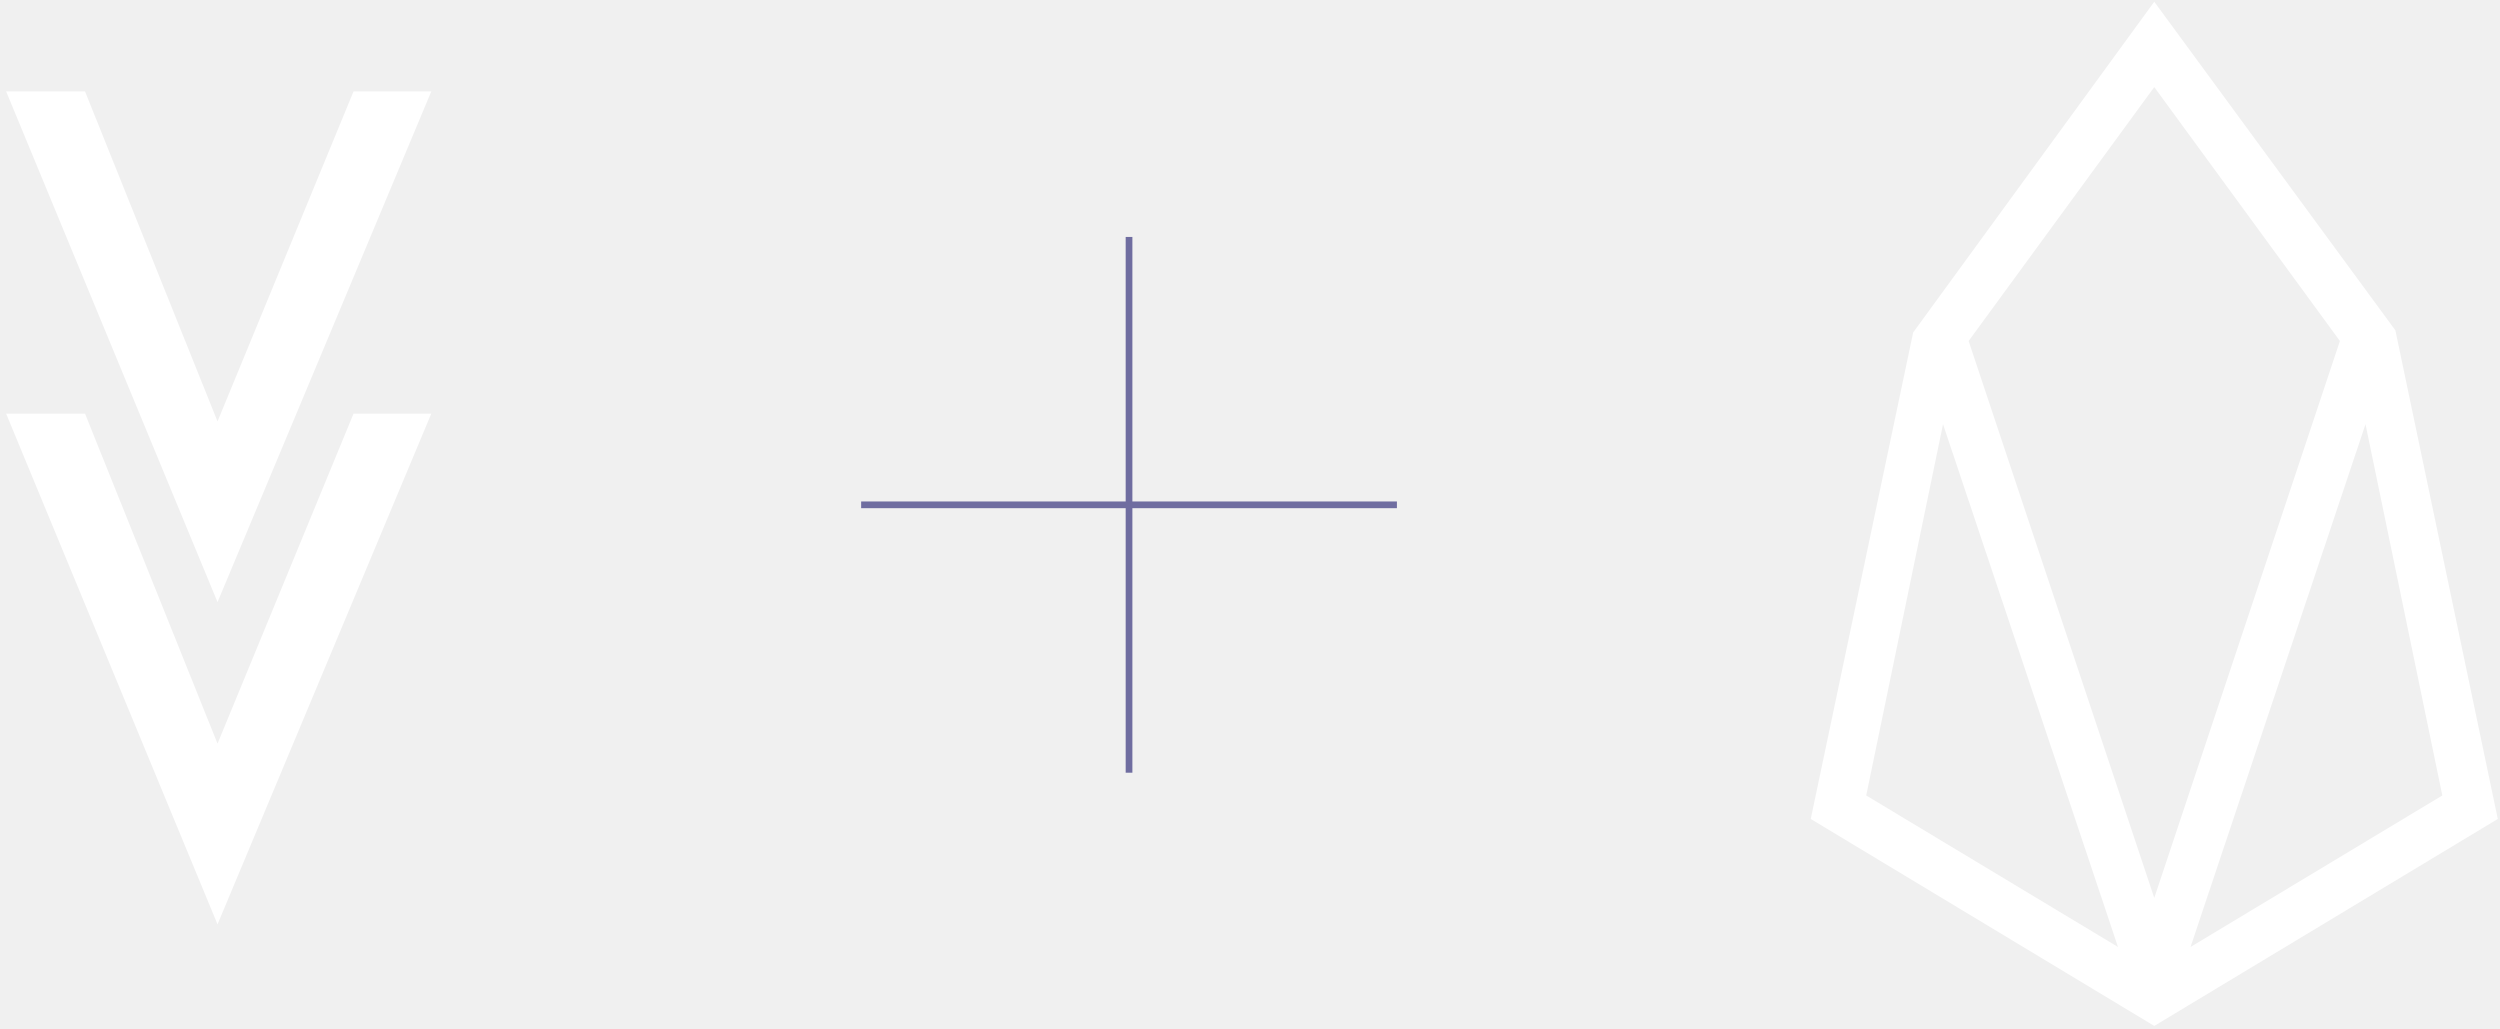
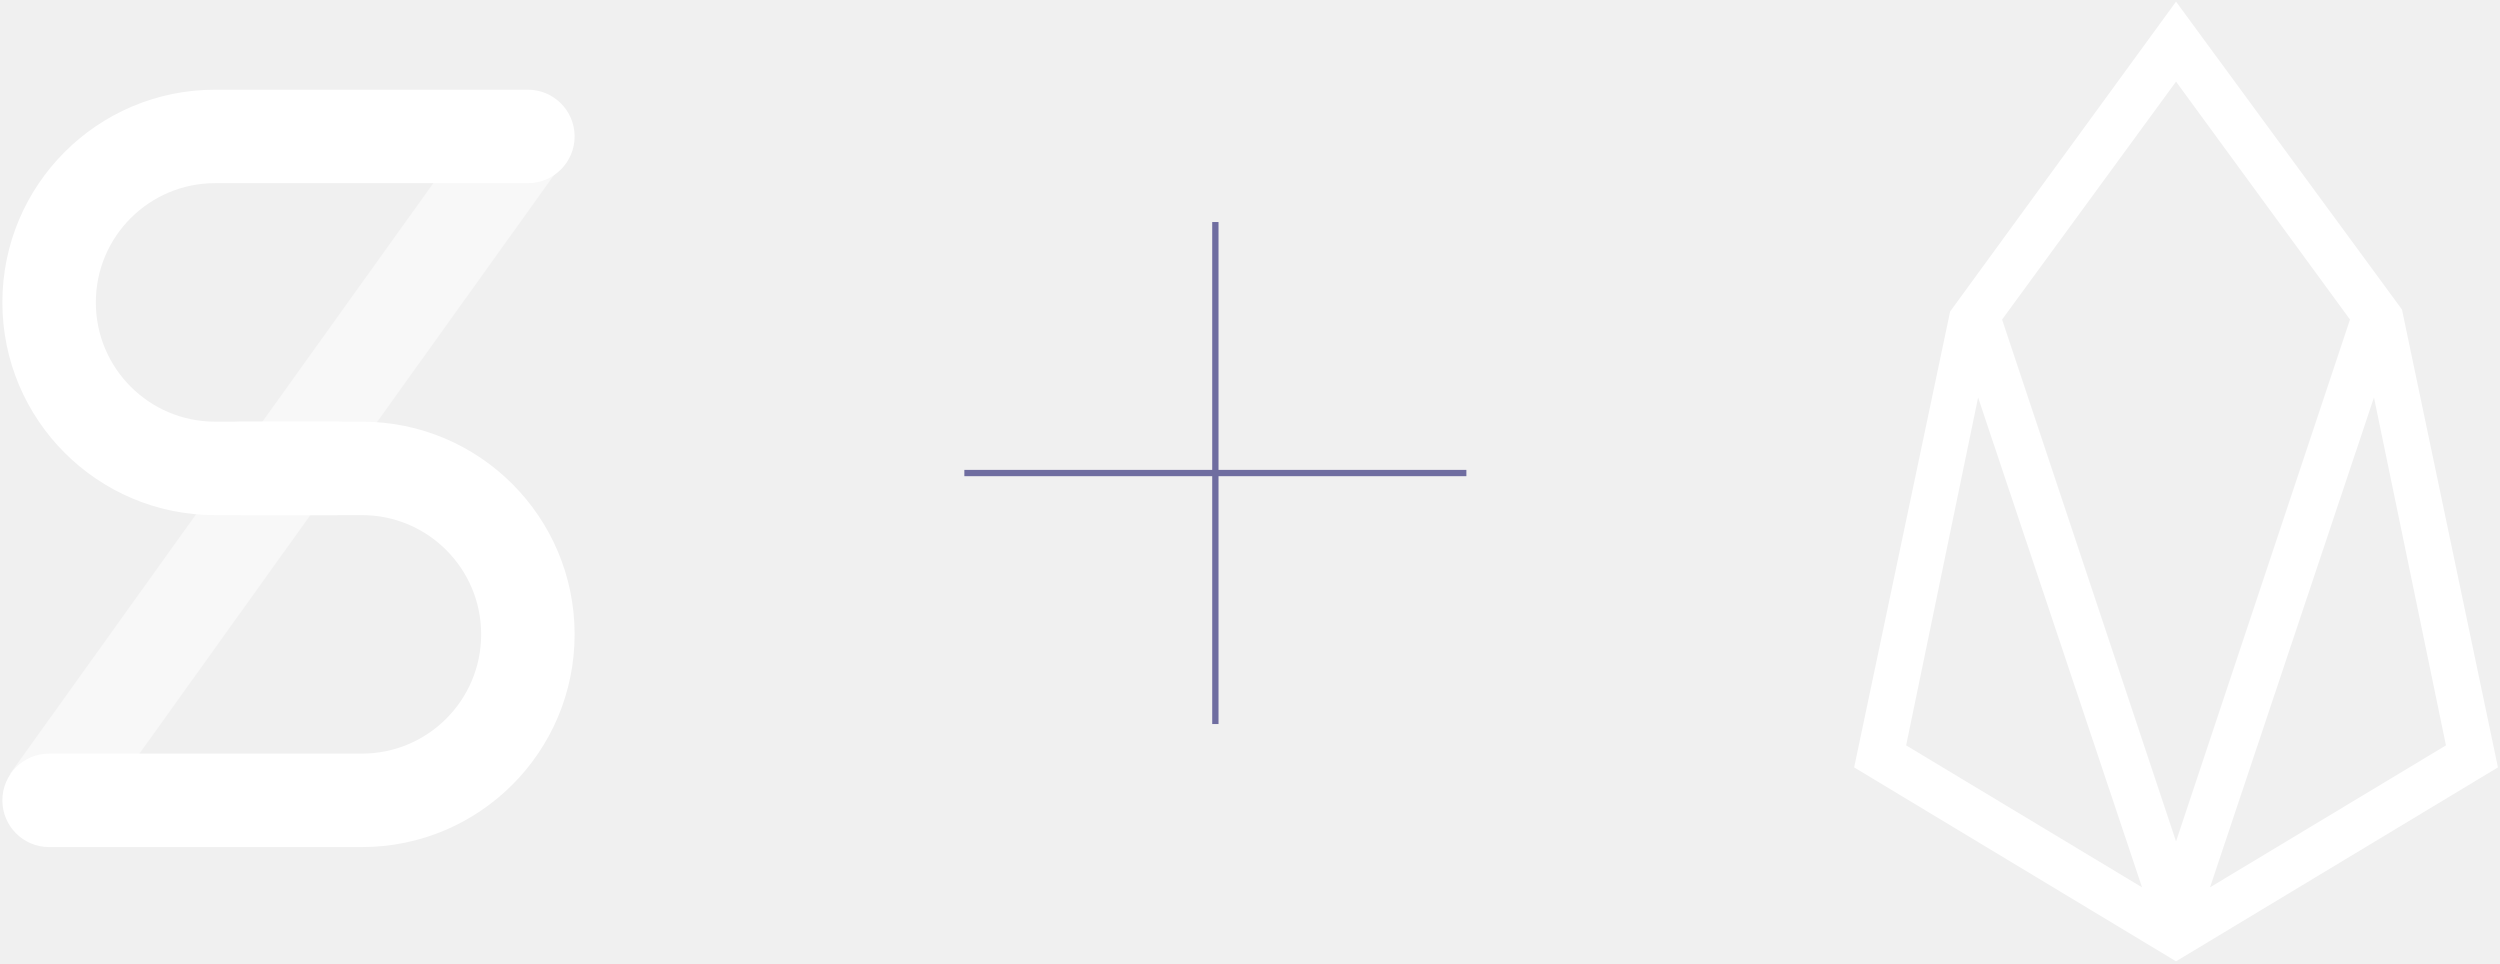
- <svg xmlns="http://www.w3.org/2000/svg" width="372px" height="153px" viewBox="0 0 372 153" version="1.1">
+ <svg xmlns="http://www.w3.org/2000/svg" width="397px" height="153px" viewBox="0 0 397 153" version="1.1">
  <g id="Page-1" stroke="none" stroke-width="1" fill="none" fill-rule="evenodd">
-     <g id="EOS-Launch" transform="translate(-552, -202)">
-       <g id="logo-eosio" transform="translate(552, 202)">
-         <g id="eosio" transform="translate(269.4382, 0.258695)" fill="#FFFFFF" fill-rule="nonzero">
+     <g id="EOS" transform="translate(-527, -202)">
+       <g id="logo-eosio" transform="translate(525, 202)">
+         <g id="eosio" transform="translate(296.4382, 0.258695)" fill="#FFFFFF" fill-rule="nonzero">
          <path d="M51.117,0 L15.24,49.212 L0,121.601 L51.117,152.398 L102.234,121.601 L86.994,48.894 L51.117,0 Z M23.495,50.482 L51.117,12.7 L78.739,50.482 L51.117,133.349 L23.495,50.482 Z M82.549,62.864 L93.979,118.109 L56.514,140.651 L82.549,62.864 Z M8.255,118.109 L19.685,62.864 L45.719,140.651 L8.255,118.109 Z" id="Shape" />
        </g>
-         <g id="Havven-Logo---Dark" transform="translate(0.392578, 13.6043)" fill="#FFFFFF" fill-rule="nonzero">
-           <path d="M12.26,0 L31.975,49.102 L52.214,0 L63.784,0 L31.975,75.992 L0.52,0 L12.26,0 Z M12.26,47.948 L31.975,97.049 L52.214,47.948 L63.784,47.948 L31.975,123.94 L0.52,47.948 L12.26,47.948 Z" id="Havven-Dark" />
-         </g>
-         <g id="Group" transform="translate(124.6941, 35.25724)" stroke="#6F6DA0">
+         <g id="Group" transform="translate(151.6941, 35.25724)" stroke="#6F6DA0">
          <path d="M43.306,0 L43.306,79.721" id="Path-2" />
          <path d="M83.167,39.861 L3.445,39.861" id="Path-2" />
+         </g>
+         <g id="Group" transform="translate(0.920566, 12.22141)" fill="#FFFFFF" fill-rule="nonzero">
+           <g id="Group-6" transform="translate(0, 0.595177)">
+             <g id="Group-5" transform="translate(0.72658, 0.45991)">
+               <g id="Group-4" transform="translate(0.063769, 0.394056)">
+                 <path d="M53.705,53.289 C57.803,53.289 61.126,56.611 61.126,60.709 C61.126,64.808 57.803,68.13 53.705,68.13 L34.444,68.13 C15.789,68.13 0.666,53.007 0.666,34.352 C0.666,15.697 15.789,0.574 34.444,0.574 L84.117,0.574 C88.216,0.574 91.538,3.896 91.538,7.995 C91.538,12.093 88.216,15.415 84.117,15.415 L34.444,15.415 C23.985,15.415 15.507,23.893 15.507,34.352 C15.507,44.811 23.985,53.289 34.444,53.289 L53.705,53.289 Z" id="Rectangle-2" />
+                 <path d="M53.705,106.004 C57.803,106.004 61.126,109.326 61.126,113.424 C61.126,117.522 57.803,120.844 53.705,120.844 L34.444,120.844 C15.789,120.844 0.666,105.722 0.666,87.067 C0.666,68.412 15.789,53.289 34.444,53.289 L84.117,53.289 C88.216,53.289 91.538,56.611 91.538,60.709 C91.538,64.808 88.216,68.13 84.117,68.13 L34.444,68.13 C23.985,68.13 15.507,76.608 15.507,87.067 C15.507,97.525 23.985,106.004 34.444,106.004 L53.705,106.004 Z" id="Rectangle-2-Copy" transform="translate(46.10208, 87.06671) rotate(-180) translate(-46.10208, -87.06671) " />
+                 <polygon id="Path-3" fill-opacity="0.5" points="13.95 117.851 1.887 109.207 77.761 3.32 89.824 11.964" />
+               </g>
+             </g>
+           </g>
        </g>
      </g>
    </g>
  </g>
</svg>
